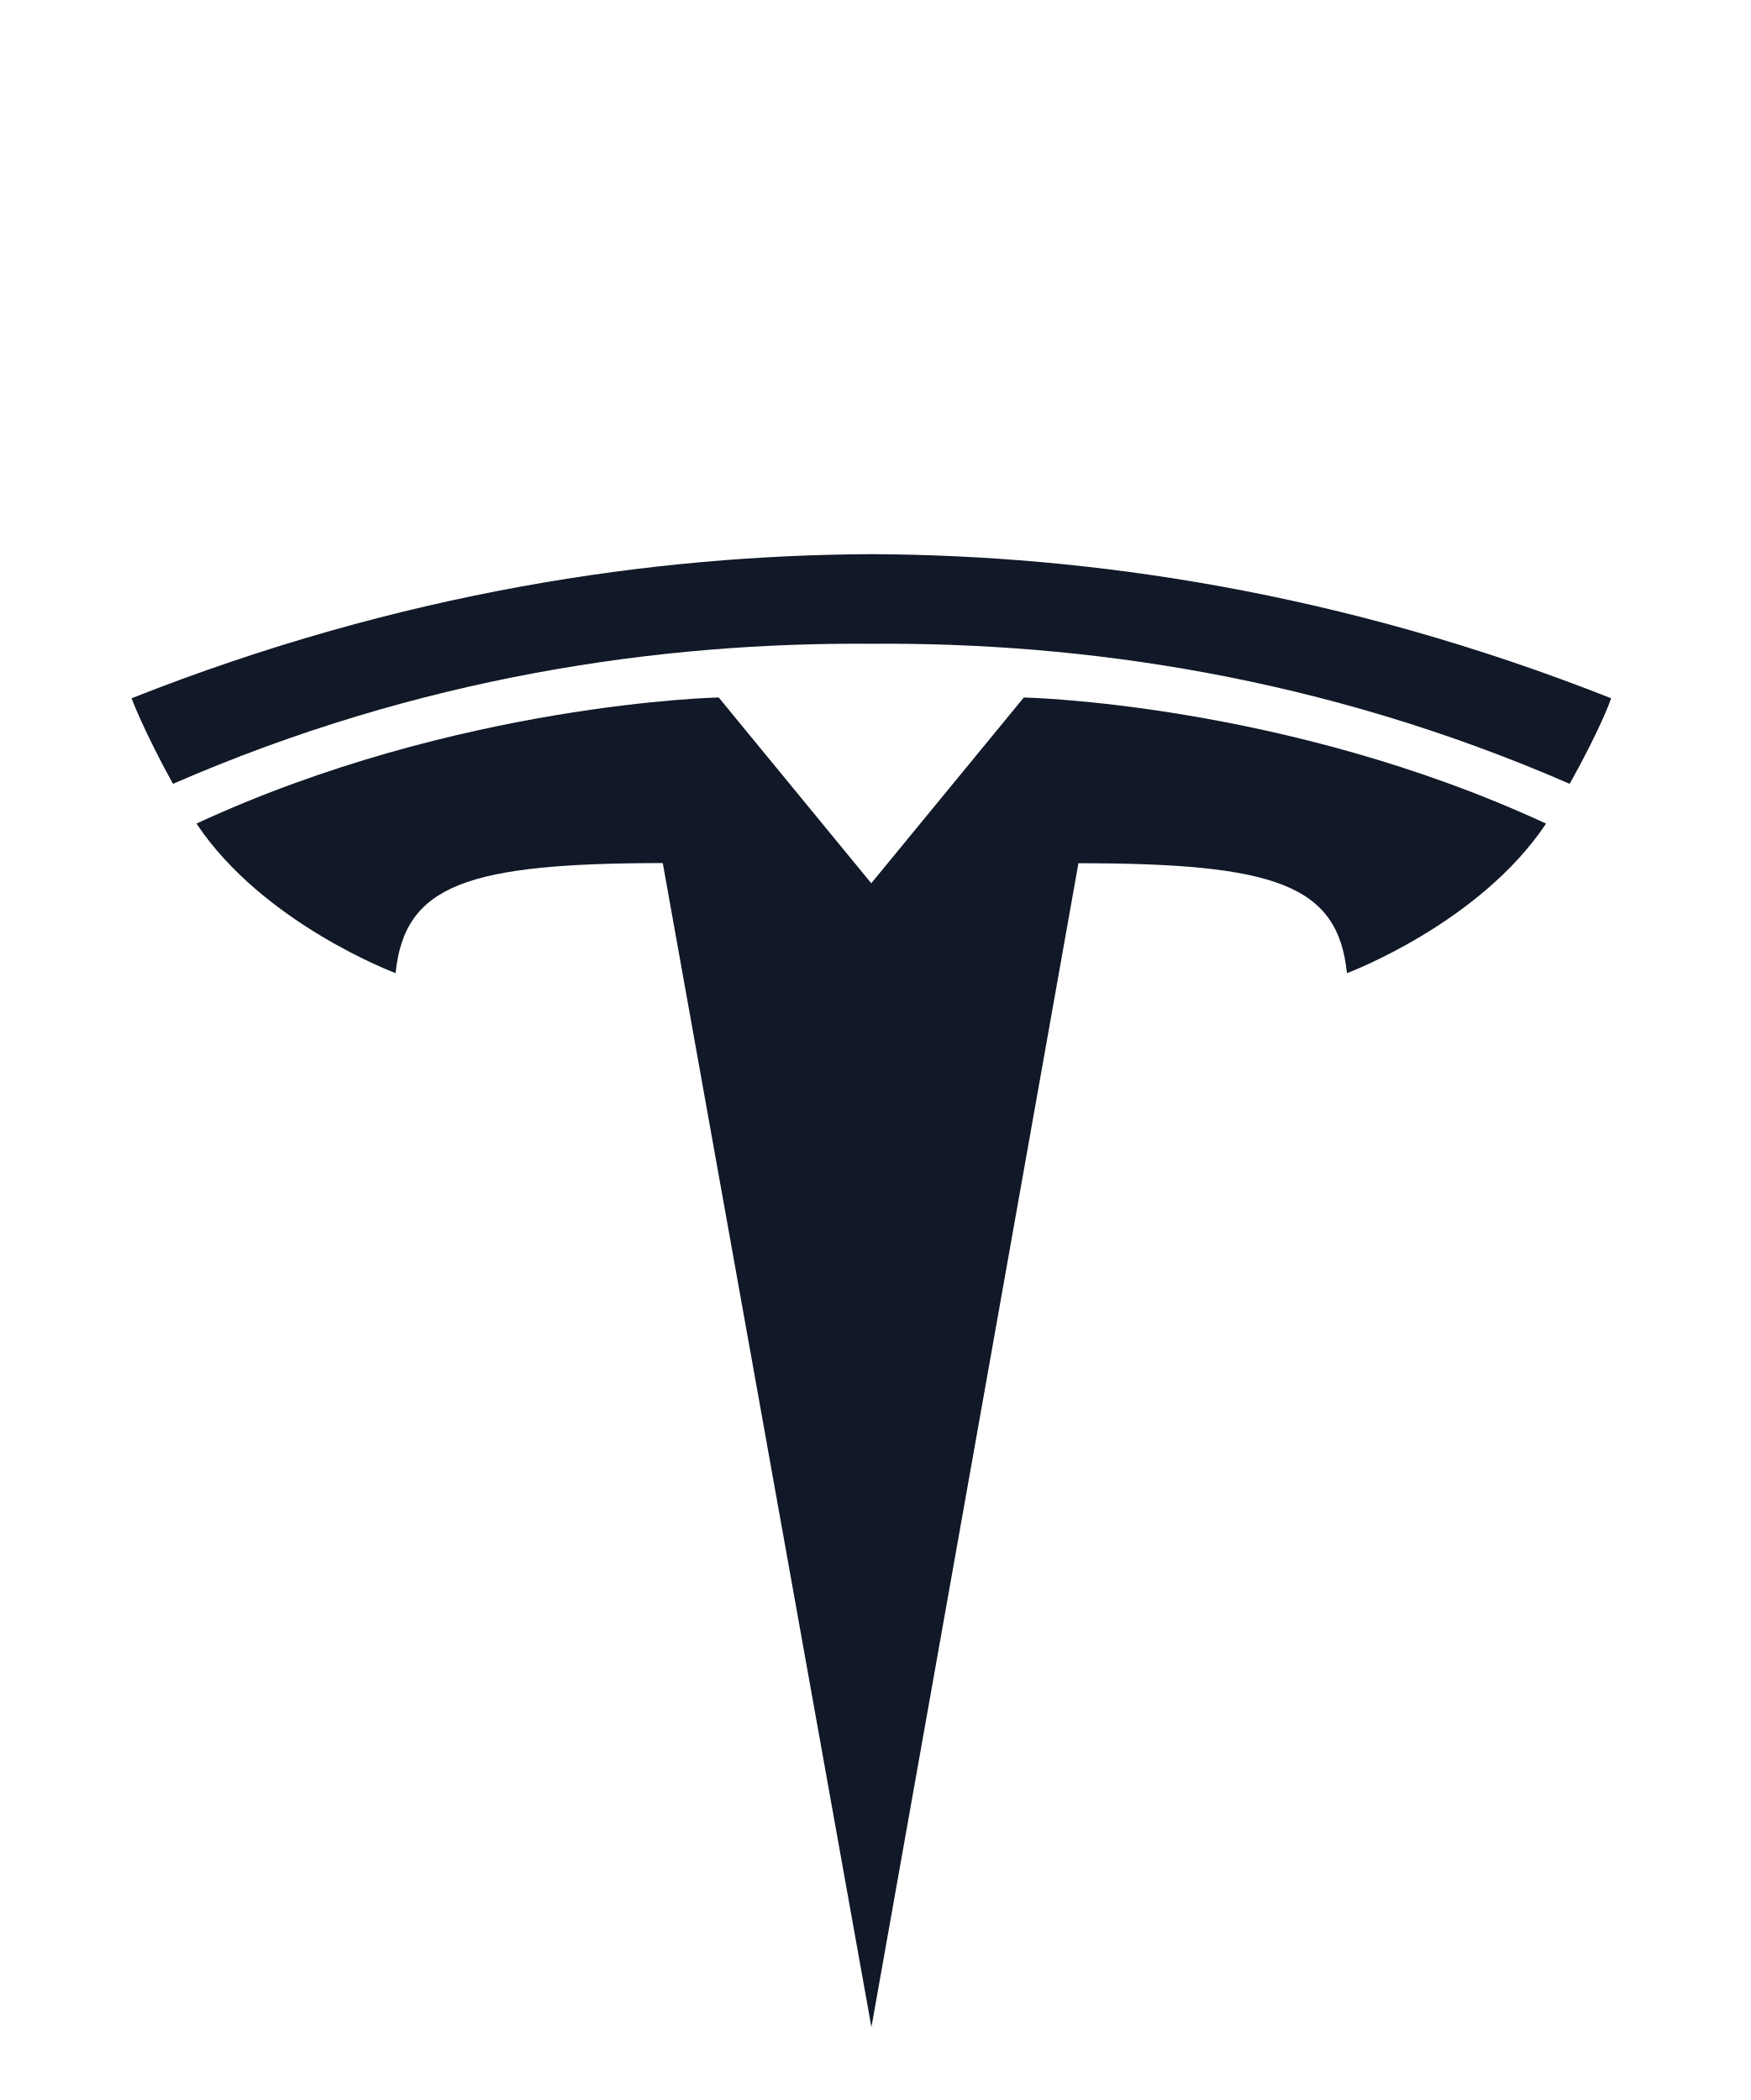
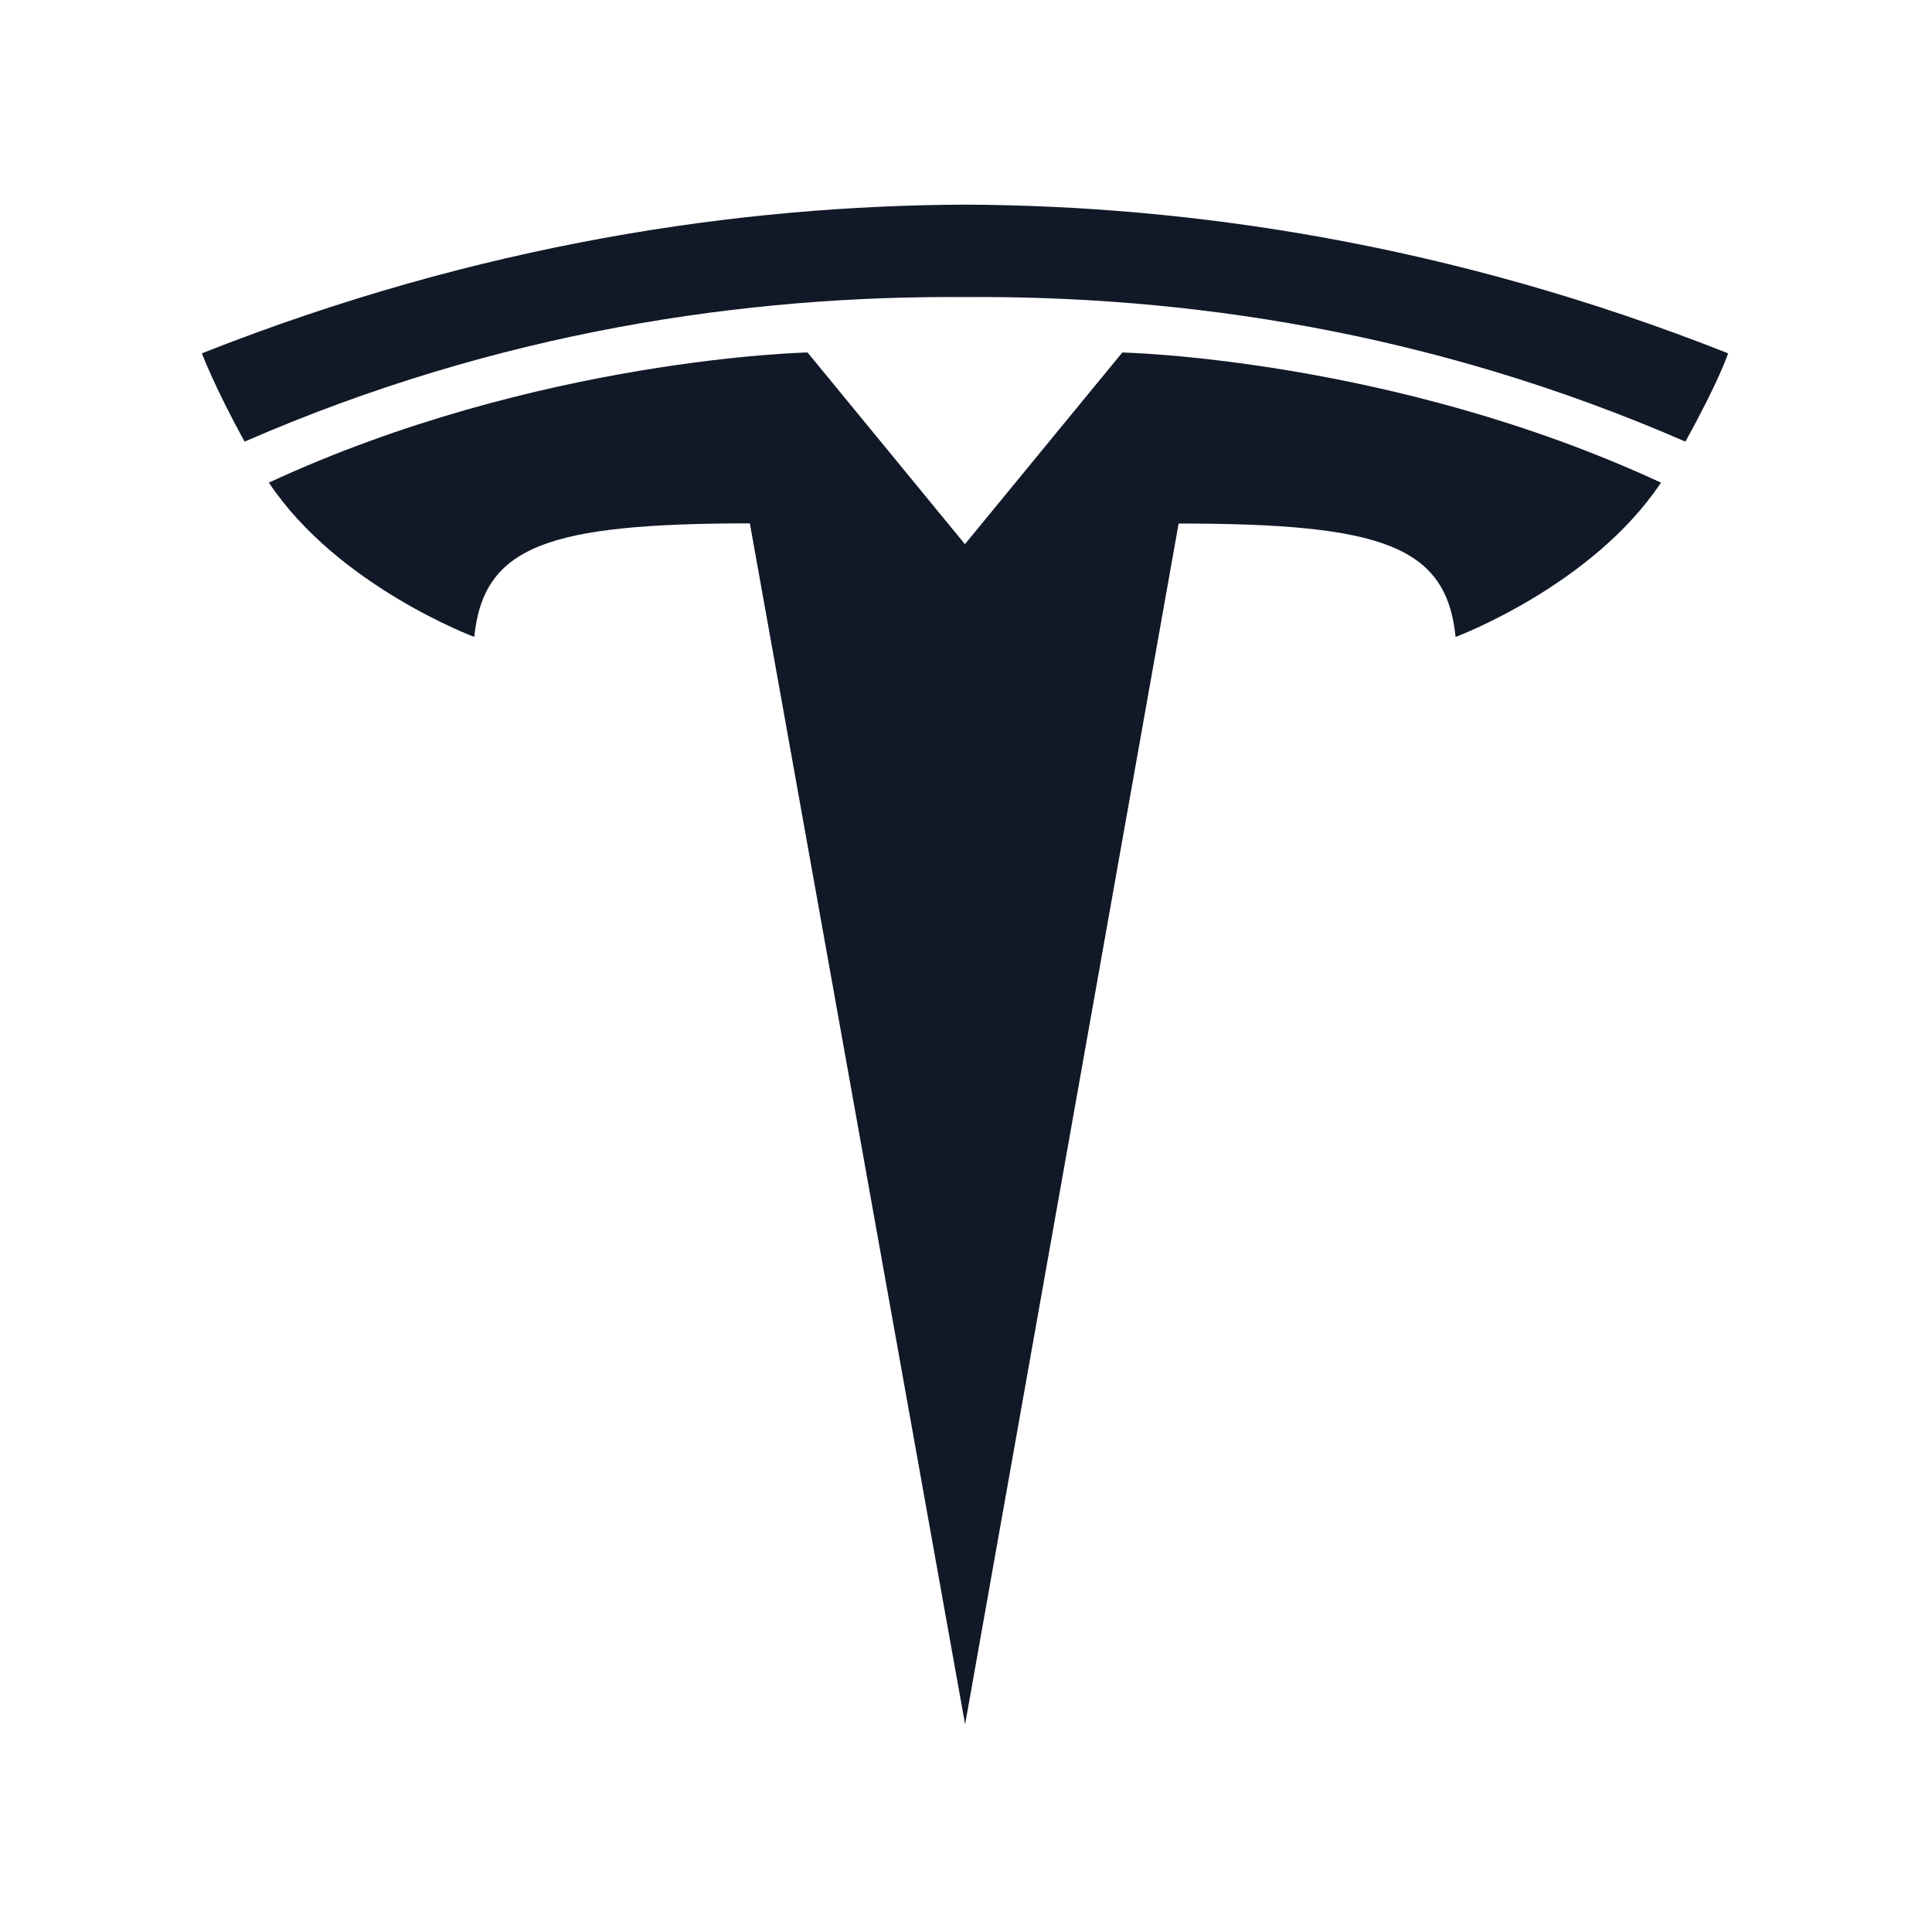
- <svg xmlns="http://www.w3.org/2000/svg" viewBox="-10 -95 300 360" fill="#111827">
+ <svg xmlns="http://www.w3.org/2000/svg" viewBox="-21 -34 321 321" fill="#111827">
  <path d="M238.077 338.483v21.912h7.027v-14.589h25.575v14.589h7.022v-21.874l-39.624-.038m6.244-7.088h27.02c3.753-.746 6.544-4.058 7.331-7.262h-41.681c.779 3.205 3.611 6.516 7.33 7.262m-27.526 29.014c3.543-1.502 5.449-4.1 6.179-7.14h-31.517l.02-29.118-7.065.02v36.238h32.383m-84.921-29.112h24.954c3.762-1.093 6.921-3.959 7.691-7.136h-39.64v21.415h32.444v7.515l-25.449.02c-3.988 1.112-7.37 3.79-9.057 7.327l2.062-.038h39.415v-21.944h-32.42v-7.159m-61.603.069h27.011c3.758-.749 6.551-4.058 7.334-7.265H62.937c.778 3.207 3.612 6.516 7.334 7.265m0 14.322h27.011c3.758-.741 6.551-4.053 7.334-7.262H62.937c.778 3.21 3.612 6.521 7.334 7.262m0 14.717h27.011c3.758-.747 6.551-4.058 7.334-7.263H62.937c.778 3.206 3.612 6.516 7.334 7.263M0 324.189c.812 3.167 3.554 6.404 7.316 7.215h11.37l.58.229v28.691h7.1v-28.691l.645-.229h11.38c3.804-.98 6.487-4.048 7.285-7.215v-.07H0v.07m139.35-71.687l35.476-199.519c33.815 0 44.481 3.708 46.021 18.843 0 0 22.684-8.458 34.125-25.636-44.646-20.688-89.505-21.621-89.505-21.621l-26.176 31.882.059-.004-26.176-31.883s-44.86.934-89.5 21.622c11.431 17.178 34.124 25.636 34.124 25.636C59.347 56.686 70 52.978 103.588 52.954l35.762 199.548" />
  <path d="M139.336 15.36c36.09-.276 77.399 5.583 119.687 24.014 5.652-10.173 7.105-14.669 7.105-14.669C219.901 6.416 176.61.157 139.331 0 102.054.157 58.765 6.417 12.544 24.705c0 0 2.062 5.538 7.1 14.669 42.28-18.431 83.596-24.29 119.687-24.014h.005" />
</svg>
